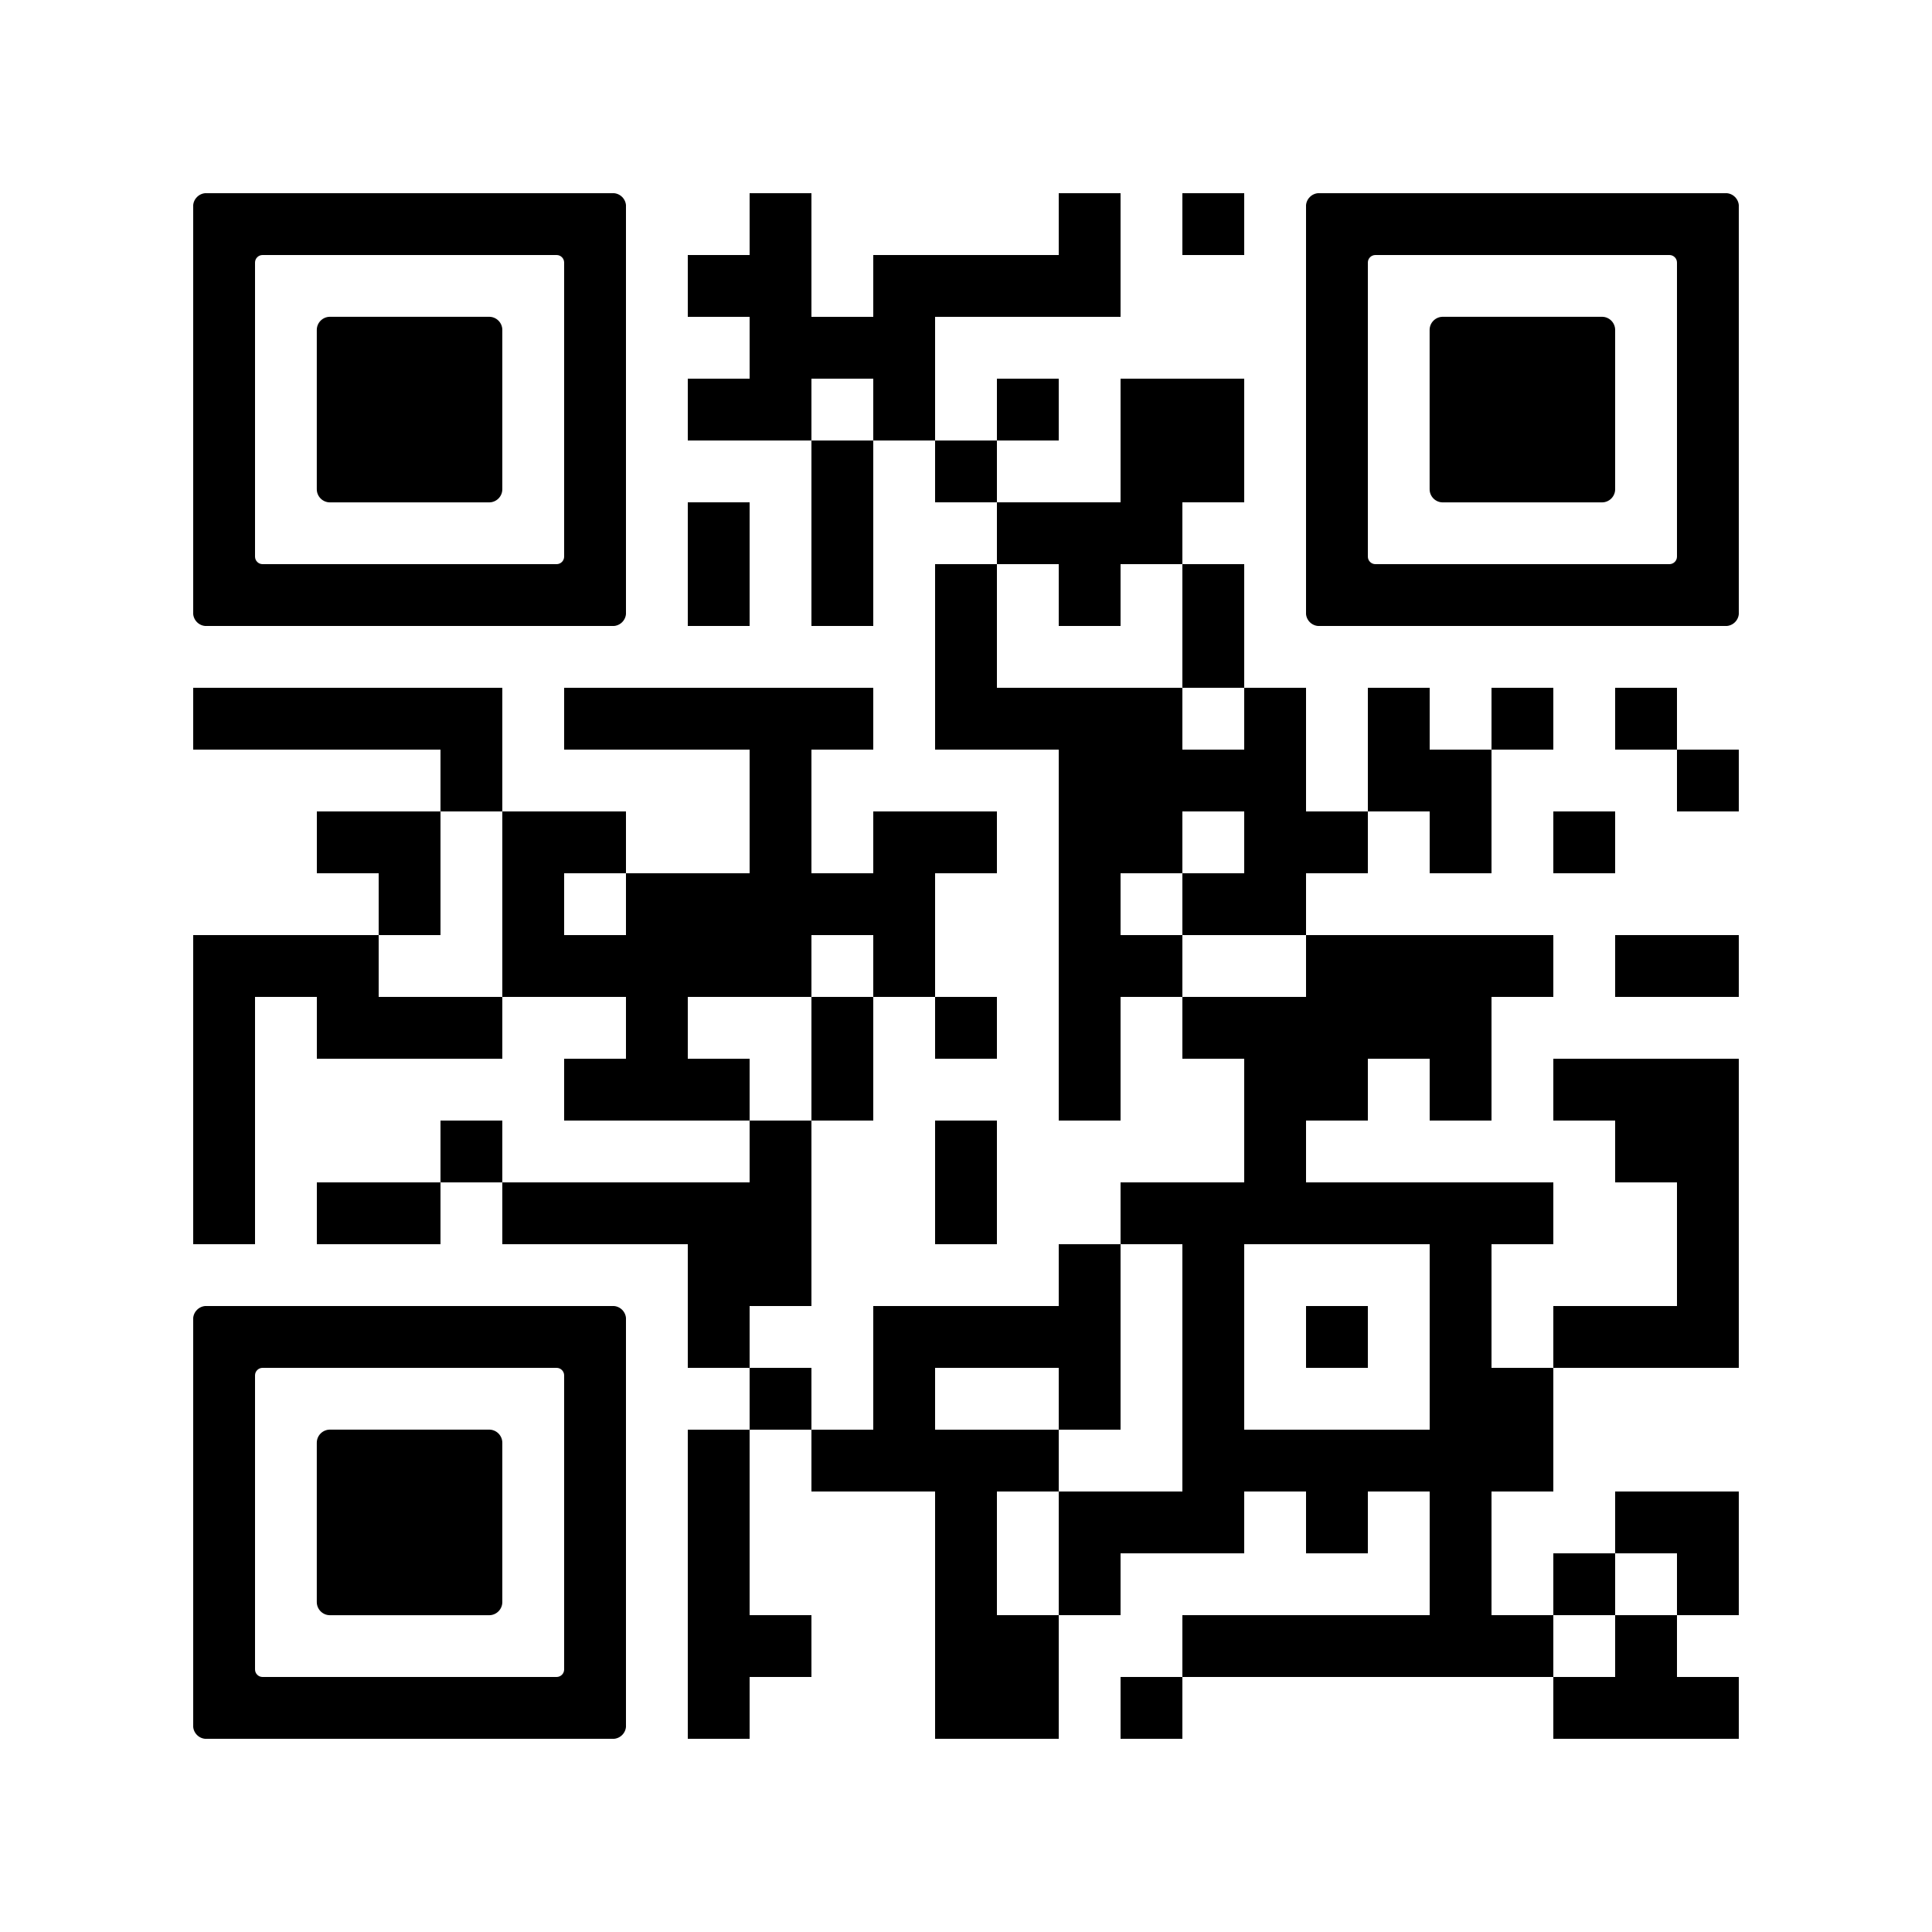
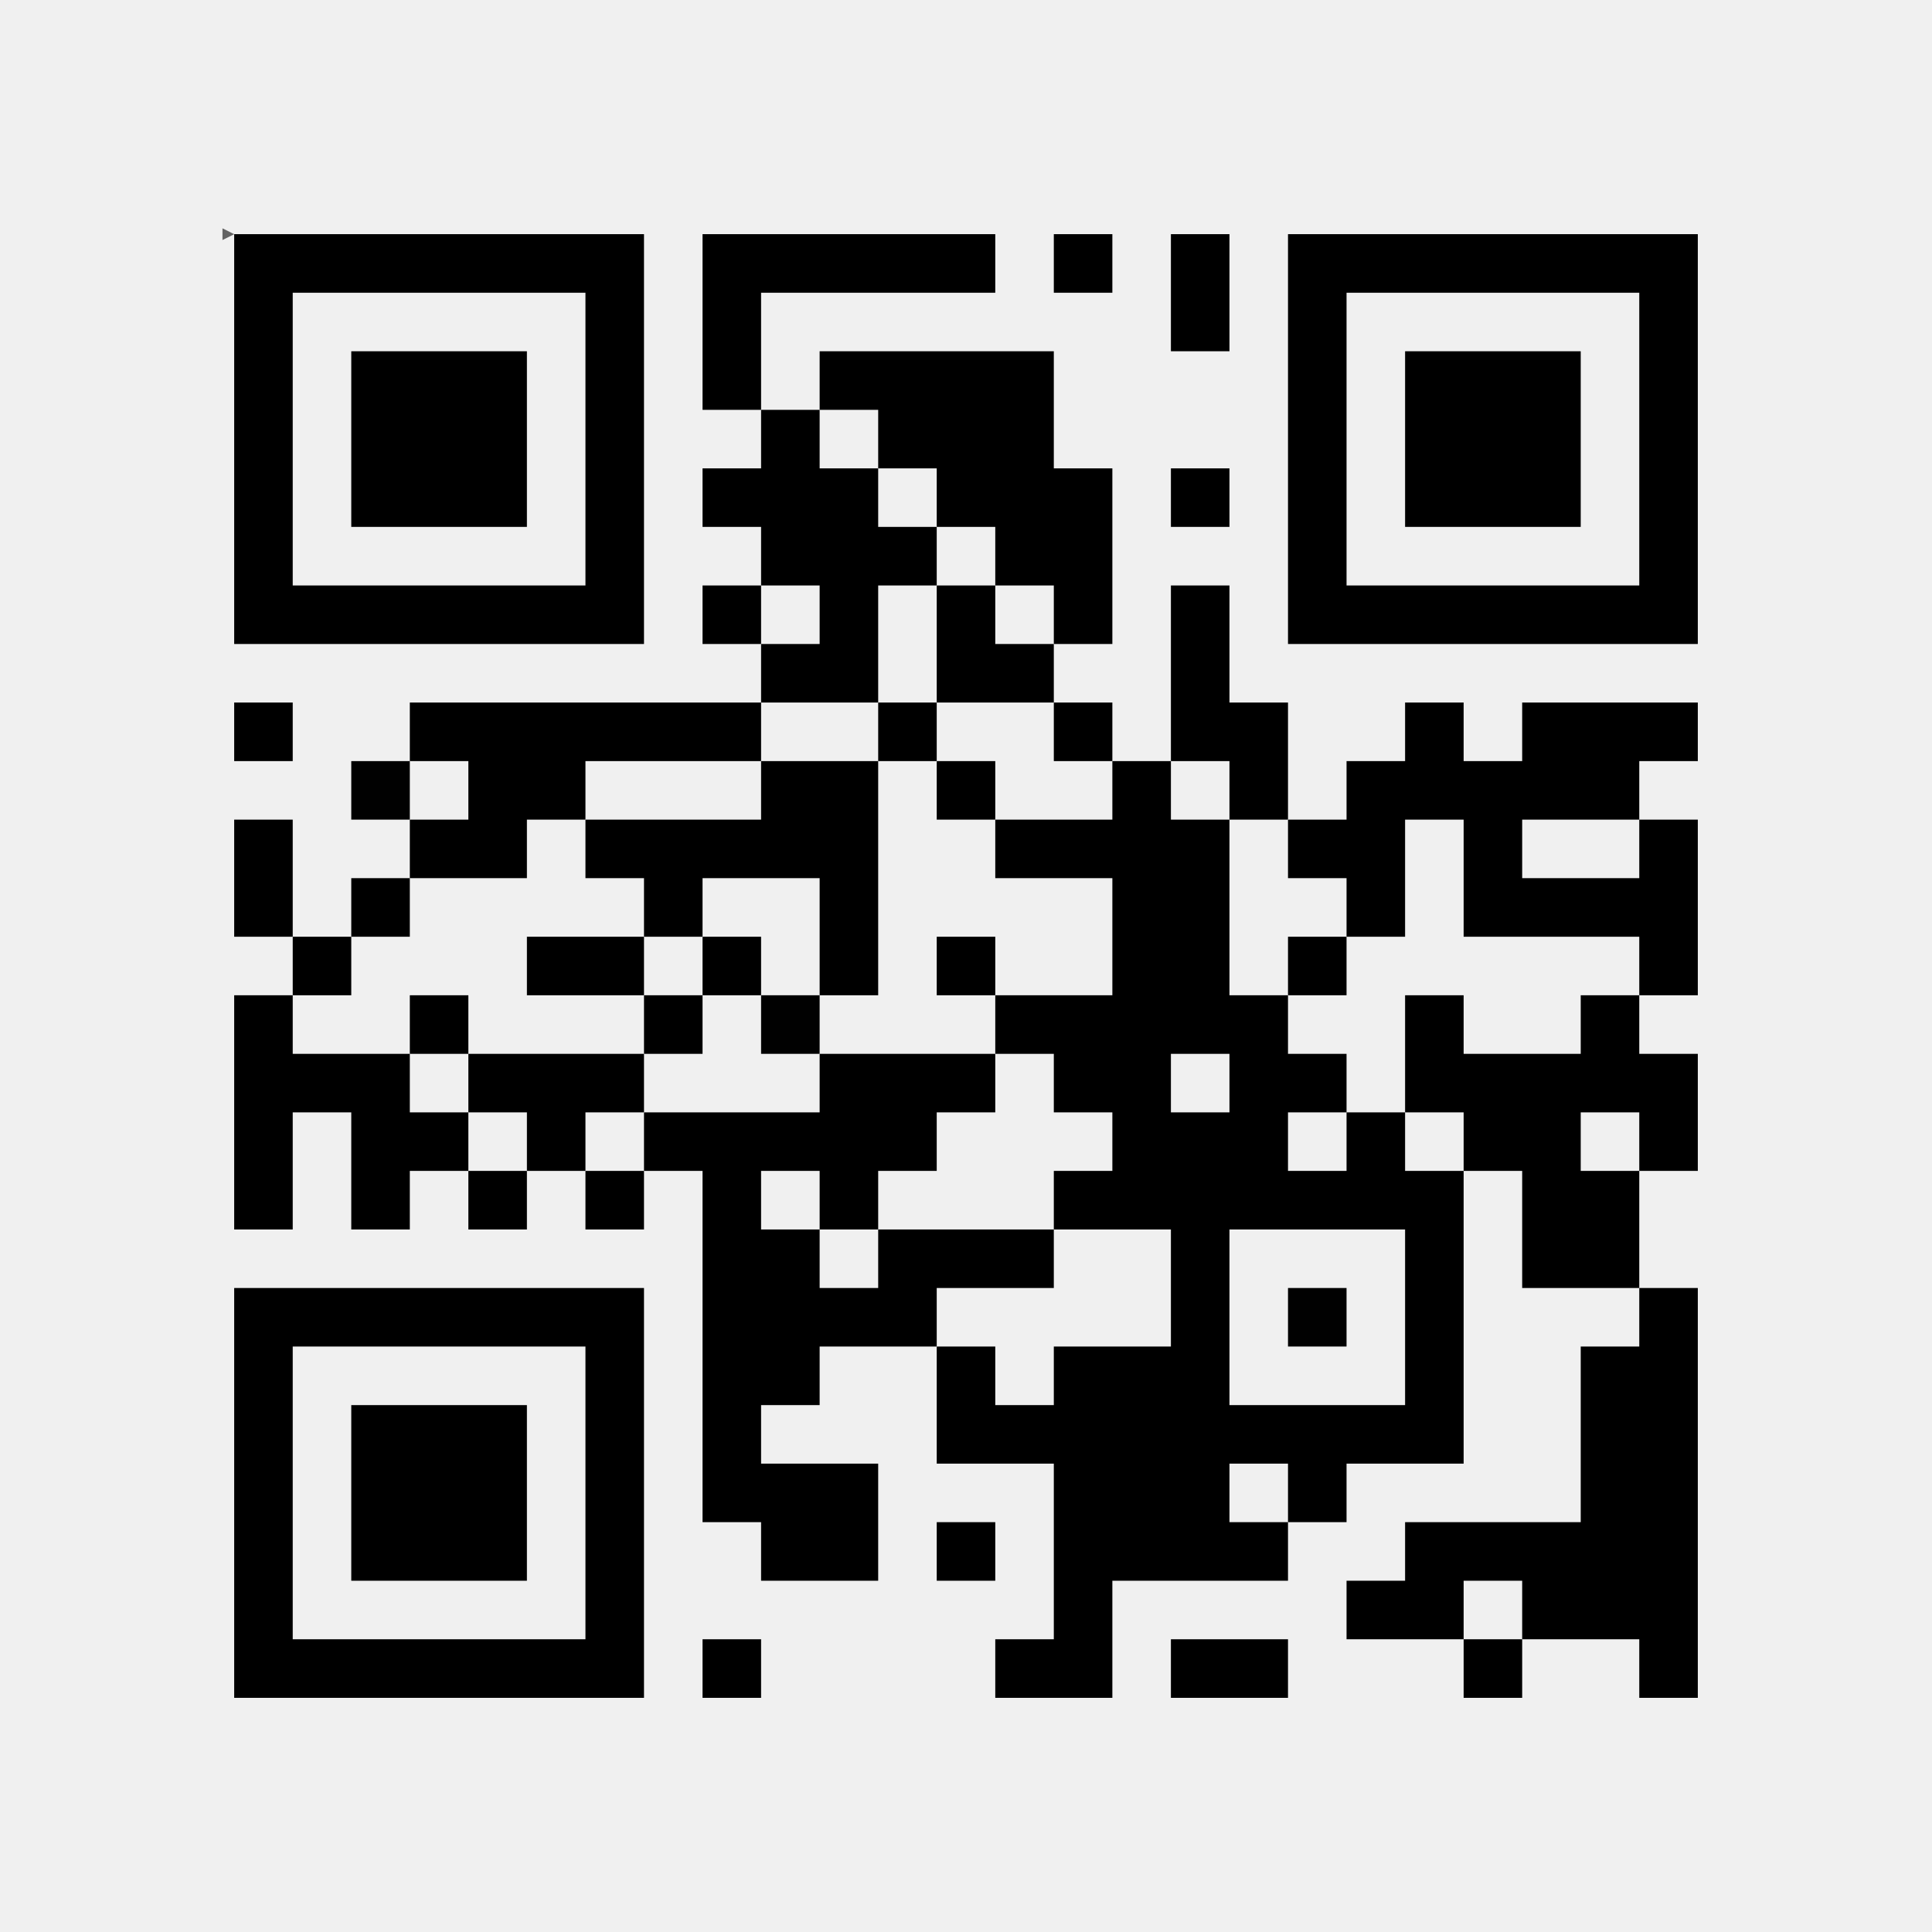
- <svg xmlns="http://www.w3.org/2000/svg" version="1.0" viewBox="0 0 100 100" enable-background="new 0 0 100 100" xml:space="preserve">
-   <svg version="1.1" width="100" height="100" viewBox="0 0 2000 2000" x="0" y="0" shape-rendering="crispEdges">
-     <defs />
-     <rect x="0" y="0" width="2000" height="2000" fill="#ffffff" />
-     <rect x="776" y="200" width="64" height="64" fill="#000000" />
-     <rect x="1096" y="200" width="64" height="64" fill="#000000" />
-     <rect x="1224" y="200" width="64" height="64" fill="#000000" />
-     <rect x="712" y="264" width="64" height="64" fill="#000000" />
-     <rect x="776" y="264" width="64" height="64" fill="#000000" />
-     <rect x="904" y="264" width="64" height="64" fill="#000000" />
-     <rect x="968" y="264" width="64" height="64" fill="#000000" />
-     <rect x="1032" y="264" width="64" height="64" fill="#000000" />
-     <rect x="1096" y="264" width="64" height="64" fill="#000000" />
-     <rect x="776" y="328" width="64" height="64" fill="#000000" />
-     <rect x="840" y="328" width="64" height="64" fill="#000000" />
-     <rect x="904" y="328" width="64" height="64" fill="#000000" />
-     <rect x="712" y="392" width="64" height="64" fill="#000000" />
-     <rect x="776" y="392" width="64" height="64" fill="#000000" />
-     <rect x="904" y="392" width="64" height="64" fill="#000000" />
-     <rect x="1032" y="392" width="64" height="64" fill="#000000" />
-     <rect x="1160" y="392" width="64" height="64" fill="#000000" />
-     <rect x="1224" y="392" width="64" height="64" fill="#000000" />
-     <rect x="840" y="456" width="64" height="64" fill="#000000" />
-     <rect x="968" y="456" width="64" height="64" fill="#000000" />
-     <rect x="1160" y="456" width="64" height="64" fill="#000000" />
-     <rect x="1224" y="456" width="64" height="64" fill="#000000" />
-     <rect x="712" y="520" width="64" height="64" fill="#000000" />
-     <rect x="840" y="520" width="64" height="64" fill="#000000" />
-     <rect x="1032" y="520" width="64" height="64" fill="#000000" />
-     <rect x="1096" y="520" width="64" height="64" fill="#000000" />
-     <rect x="1160" y="520" width="64" height="64" fill="#000000" />
-     <rect x="712" y="584" width="64" height="64" fill="#000000" />
-     <rect x="840" y="584" width="64" height="64" fill="#000000" />
-     <rect x="968" y="584" width="64" height="64" fill="#000000" />
-     <rect x="1096" y="584" width="64" height="64" fill="#000000" />
-     <rect x="1224" y="584" width="64" height="64" fill="#000000" />
-     <rect x="968" y="648" width="64" height="64" fill="#000000" />
-     <rect x="1224" y="648" width="64" height="64" fill="#000000" />
-     <rect x="200" y="712" width="64" height="64" fill="#000000" />
-     <rect x="264" y="712" width="64" height="64" fill="#000000" />
-     <rect x="328" y="712" width="64" height="64" fill="#000000" />
-     <rect x="392" y="712" width="64" height="64" fill="#000000" />
-     <rect x="456" y="712" width="64" height="64" fill="#000000" />
-     <rect x="584" y="712" width="64" height="64" fill="#000000" />
-     <rect x="648" y="712" width="64" height="64" fill="#000000" />
-     <rect x="712" y="712" width="64" height="64" fill="#000000" />
-     <rect x="776" y="712" width="64" height="64" fill="#000000" />
-     <rect x="840" y="712" width="64" height="64" fill="#000000" />
-     <rect x="968" y="712" width="64" height="64" fill="#000000" />
-     <rect x="1032" y="712" width="64" height="64" fill="#000000" />
-     <rect x="1096" y="712" width="64" height="64" fill="#000000" />
-     <rect x="1160" y="712" width="64" height="64" fill="#000000" />
-     <rect x="1288" y="712" width="64" height="64" fill="#000000" />
-     <rect x="1416" y="712" width="64" height="64" fill="#000000" />
-     <rect x="1544" y="712" width="64" height="64" fill="#000000" />
-     <rect x="1672" y="712" width="64" height="64" fill="#000000" />
-     <rect x="456" y="776" width="64" height="64" fill="#000000" />
-     <rect x="776" y="776" width="64" height="64" fill="#000000" />
-     <rect x="1096" y="776" width="64" height="64" fill="#000000" />
-     <rect x="1160" y="776" width="64" height="64" fill="#000000" />
-     <rect x="1224" y="776" width="64" height="64" fill="#000000" />
-     <rect x="1288" y="776" width="64" height="64" fill="#000000" />
-     <rect x="1416" y="776" width="64" height="64" fill="#000000" />
-     <rect x="1480" y="776" width="64" height="64" fill="#000000" />
-     <rect x="1736" y="776" width="64" height="64" fill="#000000" />
-     <rect x="328" y="840" width="64" height="64" fill="#000000" />
-     <rect x="392" y="840" width="64" height="64" fill="#000000" />
-     <rect x="520" y="840" width="64" height="64" fill="#000000" />
-     <rect x="584" y="840" width="64" height="64" fill="#000000" />
-     <rect x="776" y="840" width="64" height="64" fill="#000000" />
-     <rect x="904" y="840" width="64" height="64" fill="#000000" />
-     <rect x="968" y="840" width="64" height="64" fill="#000000" />
-     <rect x="1096" y="840" width="64" height="64" fill="#000000" />
-     <rect x="1160" y="840" width="64" height="64" fill="#000000" />
-     <rect x="1288" y="840" width="64" height="64" fill="#000000" />
-     <rect x="1352" y="840" width="64" height="64" fill="#000000" />
-     <rect x="1480" y="840" width="64" height="64" fill="#000000" />
-     <rect x="1608" y="840" width="64" height="64" fill="#000000" />
-     <rect x="392" y="904" width="64" height="64" fill="#000000" />
-     <rect x="520" y="904" width="64" height="64" fill="#000000" />
-     <rect x="648" y="904" width="64" height="64" fill="#000000" />
-     <rect x="712" y="904" width="64" height="64" fill="#000000" />
-     <rect x="776" y="904" width="64" height="64" fill="#000000" />
-     <rect x="840" y="904" width="64" height="64" fill="#000000" />
-     <rect x="904" y="904" width="64" height="64" fill="#000000" />
-     <rect x="1096" y="904" width="64" height="64" fill="#000000" />
-     <rect x="1224" y="904" width="64" height="64" fill="#000000" />
-     <rect x="1288" y="904" width="64" height="64" fill="#000000" />
-     <rect x="200" y="968" width="64" height="64" fill="#000000" />
-     <rect x="264" y="968" width="64" height="64" fill="#000000" />
-     <rect x="328" y="968" width="64" height="64" fill="#000000" />
-     <rect x="520" y="968" width="64" height="64" fill="#000000" />
-     <rect x="584" y="968" width="64" height="64" fill="#000000" />
-     <rect x="648" y="968" width="64" height="64" fill="#000000" />
-     <rect x="712" y="968" width="64" height="64" fill="#000000" />
-     <rect x="776" y="968" width="64" height="64" fill="#000000" />
-     <rect x="904" y="968" width="64" height="64" fill="#000000" />
-     <rect x="1096" y="968" width="64" height="64" fill="#000000" />
-     <rect x="1160" y="968" width="64" height="64" fill="#000000" />
-     <rect x="1352" y="968" width="64" height="64" fill="#000000" />
-     <rect x="1416" y="968" width="64" height="64" fill="#000000" />
-     <rect x="1480" y="968" width="64" height="64" fill="#000000" />
-     <rect x="1544" y="968" width="64" height="64" fill="#000000" />
-     <rect x="1672" y="968" width="64" height="64" fill="#000000" />
-     <rect x="1736" y="968" width="64" height="64" fill="#000000" />
-     <rect x="200" y="1032" width="64" height="64" fill="#000000" />
-     <rect x="328" y="1032" width="64" height="64" fill="#000000" />
-     <rect x="392" y="1032" width="64" height="64" fill="#000000" />
-     <rect x="456" y="1032" width="64" height="64" fill="#000000" />
-     <rect x="648" y="1032" width="64" height="64" fill="#000000" />
-     <rect x="840" y="1032" width="64" height="64" fill="#000000" />
-     <rect x="968" y="1032" width="64" height="64" fill="#000000" />
-     <rect x="1096" y="1032" width="64" height="64" fill="#000000" />
-     <rect x="1224" y="1032" width="64" height="64" fill="#000000" />
-     <rect x="1288" y="1032" width="64" height="64" fill="#000000" />
-     <rect x="1352" y="1032" width="64" height="64" fill="#000000" />
-     <rect x="1416" y="1032" width="64" height="64" fill="#000000" />
-     <rect x="1480" y="1032" width="64" height="64" fill="#000000" />
-     <rect x="200" y="1096" width="64" height="64" fill="#000000" />
-     <rect x="584" y="1096" width="64" height="64" fill="#000000" />
-     <rect x="648" y="1096" width="64" height="64" fill="#000000" />
-     <rect x="712" y="1096" width="64" height="64" fill="#000000" />
-     <rect x="840" y="1096" width="64" height="64" fill="#000000" />
-     <rect x="1096" y="1096" width="64" height="64" fill="#000000" />
-     <rect x="1288" y="1096" width="64" height="64" fill="#000000" />
-     <rect x="1352" y="1096" width="64" height="64" fill="#000000" />
-     <rect x="1480" y="1096" width="64" height="64" fill="#000000" />
-     <rect x="1608" y="1096" width="64" height="64" fill="#000000" />
-     <rect x="1672" y="1096" width="64" height="64" fill="#000000" />
-     <rect x="1736" y="1096" width="64" height="64" fill="#000000" />
-     <rect x="200" y="1160" width="64" height="64" fill="#000000" />
-     <rect x="456" y="1160" width="64" height="64" fill="#000000" />
-     <rect x="776" y="1160" width="64" height="64" fill="#000000" />
-     <rect x="968" y="1160" width="64" height="64" fill="#000000" />
-     <rect x="1288" y="1160" width="64" height="64" fill="#000000" />
-     <rect x="1672" y="1160" width="64" height="64" fill="#000000" />
-     <rect x="1736" y="1160" width="64" height="64" fill="#000000" />
-     <rect x="200" y="1224" width="64" height="64" fill="#000000" />
-     <rect x="328" y="1224" width="64" height="64" fill="#000000" />
-     <rect x="392" y="1224" width="64" height="64" fill="#000000" />
-     <rect x="520" y="1224" width="64" height="64" fill="#000000" />
-     <rect x="584" y="1224" width="64" height="64" fill="#000000" />
-     <rect x="648" y="1224" width="64" height="64" fill="#000000" />
-     <rect x="712" y="1224" width="64" height="64" fill="#000000" />
-     <rect x="776" y="1224" width="64" height="64" fill="#000000" />
-     <rect x="968" y="1224" width="64" height="64" fill="#000000" />
-     <rect x="1160" y="1224" width="64" height="64" fill="#000000" />
-     <rect x="1224" y="1224" width="64" height="64" fill="#000000" />
-     <rect x="1288" y="1224" width="64" height="64" fill="#000000" />
-     <rect x="1352" y="1224" width="64" height="64" fill="#000000" />
-     <rect x="1416" y="1224" width="64" height="64" fill="#000000" />
-     <rect x="1480" y="1224" width="64" height="64" fill="#000000" />
-     <rect x="1544" y="1224" width="64" height="64" fill="#000000" />
-     <rect x="1736" y="1224" width="64" height="64" fill="#000000" />
-     <rect x="712" y="1288" width="64" height="64" fill="#000000" />
-     <rect x="776" y="1288" width="64" height="64" fill="#000000" />
-     <rect x="1096" y="1288" width="64" height="64" fill="#000000" />
-     <rect x="1224" y="1288" width="64" height="64" fill="#000000" />
-     <rect x="1480" y="1288" width="64" height="64" fill="#000000" />
-     <rect x="1736" y="1288" width="64" height="64" fill="#000000" />
-     <rect x="712" y="1352" width="64" height="64" fill="#000000" />
-     <rect x="904" y="1352" width="64" height="64" fill="#000000" />
-     <rect x="968" y="1352" width="64" height="64" fill="#000000" />
-     <rect x="1032" y="1352" width="64" height="64" fill="#000000" />
-     <rect x="1096" y="1352" width="64" height="64" fill="#000000" />
-     <rect x="1224" y="1352" width="64" height="64" fill="#000000" />
-     <rect x="1352" y="1352" width="64" height="64" fill="#000000" />
-     <rect x="1480" y="1352" width="64" height="64" fill="#000000" />
-     <rect x="1608" y="1352" width="64" height="64" fill="#000000" />
-     <rect x="1672" y="1352" width="64" height="64" fill="#000000" />
-     <rect x="1736" y="1352" width="64" height="64" fill="#000000" />
-     <rect x="776" y="1416" width="64" height="64" fill="#000000" />
-     <rect x="904" y="1416" width="64" height="64" fill="#000000" />
-     <rect x="1096" y="1416" width="64" height="64" fill="#000000" />
-     <rect x="1224" y="1416" width="64" height="64" fill="#000000" />
-     <rect x="1480" y="1416" width="64" height="64" fill="#000000" />
-     <rect x="1544" y="1416" width="64" height="64" fill="#000000" />
-     <rect x="712" y="1480" width="64" height="64" fill="#000000" />
-     <rect x="840" y="1480" width="64" height="64" fill="#000000" />
-     <rect x="904" y="1480" width="64" height="64" fill="#000000" />
-     <rect x="968" y="1480" width="64" height="64" fill="#000000" />
-     <rect x="1032" y="1480" width="64" height="64" fill="#000000" />
-     <rect x="1224" y="1480" width="64" height="64" fill="#000000" />
-     <rect x="1288" y="1480" width="64" height="64" fill="#000000" />
-     <rect x="1352" y="1480" width="64" height="64" fill="#000000" />
-     <rect x="1416" y="1480" width="64" height="64" fill="#000000" />
-     <rect x="1480" y="1480" width="64" height="64" fill="#000000" />
-     <rect x="1544" y="1480" width="64" height="64" fill="#000000" />
-     <rect x="712" y="1544" width="64" height="64" fill="#000000" />
-     <rect x="968" y="1544" width="64" height="64" fill="#000000" />
-     <rect x="1096" y="1544" width="64" height="64" fill="#000000" />
-     <rect x="1160" y="1544" width="64" height="64" fill="#000000" />
-     <rect x="1224" y="1544" width="64" height="64" fill="#000000" />
-     <rect x="1352" y="1544" width="64" height="64" fill="#000000" />
-     <rect x="1480" y="1544" width="64" height="64" fill="#000000" />
-     <rect x="1672" y="1544" width="64" height="64" fill="#000000" />
-     <rect x="1736" y="1544" width="64" height="64" fill="#000000" />
-     <rect x="712" y="1608" width="64" height="64" fill="#000000" />
-     <rect x="968" y="1608" width="64" height="64" fill="#000000" />
-     <rect x="1096" y="1608" width="64" height="64" fill="#000000" />
-     <rect x="1480" y="1608" width="64" height="64" fill="#000000" />
-     <rect x="1608" y="1608" width="64" height="64" fill="#000000" />
-     <rect x="1736" y="1608" width="64" height="64" fill="#000000" />
-     <rect x="712" y="1672" width="64" height="64" fill="#000000" />
-     <rect x="776" y="1672" width="64" height="64" fill="#000000" />
-     <rect x="968" y="1672" width="64" height="64" fill="#000000" />
-     <rect x="1032" y="1672" width="64" height="64" fill="#000000" />
-     <rect x="1224" y="1672" width="64" height="64" fill="#000000" />
-     <rect x="1288" y="1672" width="64" height="64" fill="#000000" />
-     <rect x="1352" y="1672" width="64" height="64" fill="#000000" />
-     <rect x="1416" y="1672" width="64" height="64" fill="#000000" />
-     <rect x="1480" y="1672" width="64" height="64" fill="#000000" />
-     <rect x="1544" y="1672" width="64" height="64" fill="#000000" />
-     <rect x="1672" y="1672" width="64" height="64" fill="#000000" />
-     <rect x="712" y="1736" width="64" height="64" fill="#000000" />
-     <rect x="968" y="1736" width="64" height="64" fill="#000000" />
-     <rect x="1032" y="1736" width="64" height="64" fill="#000000" />
-     <rect x="1160" y="1736" width="64" height="64" fill="#000000" />
-     <rect x="1608" y="1736" width="64" height="64" fill="#000000" />
-     <rect x="1672" y="1736" width="64" height="64" fill="#000000" />
-     <rect x="1736" y="1736" width="64" height="64" fill="#000000" />
-     <svg version="1.1" id="Ebene_1" x="200" y="200" viewBox="0 0 700 700" style="enable-background:new 0 0 700 700;" xml:space="preserve" width="448" height="448" shape-rendering="auto">
-       <path fill="#000000" d="M21.2-0.1C9.5-0.1-0.1,9.5-0.1,21.2v78.8v100v100v100v100v100v78.8c0,11.7,9.5,21.3,21.3,21.3h657.6  c11.7,0,21.3-9.5,21.3-21.3V600V500V400V300V200v-100V21.2c0-11.7-9.5-21.3-21.3-21.3H21.2z M600,200v100v100v100v87.8  c0,6.8-5.5,12.2-12.2,12.2H112.2c-6.8,0-12.2-5.5-12.2-12.2V500V400V300V200v-87.8c0-6.8,5.5-12.2,12.2-12.2h475.6  c6.8,0,12.2,5.5,12.2,12.2V200z" />
-     </svg>
-     <svg version="1.1" id="Ebene_1" x="200" y="200" viewBox="0 0 700 700" style="enable-background:new 0 0 700 700;" xml:space="preserve" width="448" height="448" shape-rendering="auto">
-       <path fill="#000000" d="M500,400V300v-78.8c0-11.7-9.5-21.3-21.3-21.3H221.2c-11.7,0-21.3,9.5-21.3,21.3V300v100v78.8    c0,11.7,9.5,21.3,21.3,21.3h257.5c11.7,0,21.3-9.5,21.3-21.3V400z" />
-     </svg>
-     <svg version="1.1" id="Ebene_1" x="1352" y="200" viewBox="0 0 700 700" style="enable-background:new 0 0 700 700;" xml:space="preserve" width="448" height="448" shape-rendering="auto">
-       <path fill="#000000" d="M21.2-0.1C9.5-0.1-0.1,9.5-0.1,21.2v78.8v100v100v100v100v100v78.8c0,11.7,9.5,21.3,21.3,21.3h657.6  c11.7,0,21.3-9.5,21.3-21.3V600V500V400V300V200v-100V21.2c0-11.7-9.5-21.3-21.3-21.3H21.2z M600,200v100v100v100v87.8  c0,6.8-5.5,12.2-12.2,12.2H112.2c-6.8,0-12.2-5.5-12.2-12.2V500V400V300V200v-87.8c0-6.8,5.5-12.2,12.2-12.2h475.6  c6.8,0,12.2,5.5,12.2,12.2V200z" />
-     </svg>
-     <svg version="1.1" id="Ebene_1" x="1352" y="200" viewBox="0 0 700 700" style="enable-background:new 0 0 700 700;" xml:space="preserve" width="448" height="448" shape-rendering="auto">
-       <path fill="#000000" d="M500,400V300v-78.8c0-11.7-9.5-21.3-21.3-21.3H221.2c-11.7,0-21.3,9.5-21.3,21.3V300v100v78.8    c0,11.7,9.5,21.3,21.3,21.3h257.5c11.7,0,21.3-9.5,21.3-21.3V400z" />
-     </svg>
-     <svg version="1.1" id="Ebene_1" x="200" y="1352" viewBox="0 0 700 700" style="enable-background:new 0 0 700 700;" xml:space="preserve" width="448" height="448" shape-rendering="auto">
-       <path fill="#000000" d="M21.2-0.1C9.5-0.1-0.1,9.5-0.1,21.2v78.8v100v100v100v100v100v78.8c0,11.7,9.5,21.3,21.3,21.3h657.6  c11.7,0,21.3-9.5,21.3-21.3V600V500V400V300V200v-100V21.2c0-11.7-9.5-21.3-21.3-21.3H21.2z M600,200v100v100v100v87.8  c0,6.8-5.5,12.2-12.2,12.2H112.2c-6.8,0-12.2-5.5-12.2-12.2V500V400V300V200v-87.8c0-6.8,5.5-12.2,12.2-12.2h475.6  c6.8,0,12.2,5.5,12.2,12.2V200z" />
-     </svg>
-     <svg version="1.1" id="Ebene_1" x="200" y="1352" viewBox="0 0 700 700" style="enable-background:new 0 0 700 700;" xml:space="preserve" width="448" height="448" shape-rendering="auto">
-       <path fill="#000000" d="M500,400V300v-78.8c0-11.7-9.5-21.3-21.3-21.3H221.2c-11.7,0-21.3,9.5-21.3,21.3V300v100v78.8    c0,11.7,9.5,21.3,21.3,21.3h257.5c11.7,0,21.3-9.5,21.3-21.3V400z" />
-     </svg>
-   </svg>
+ <svg xmlns="http://www.w3.org/2000/svg" version="1.1" width="330" height="330">
+   <path d="M0 0 C3.3 0 6.6 0 10 0 C10 3.3 10 6.6 10 10 C13.3 10 16.6 10 20 10 C20 19.9 20 29.8 20 40 C23.3 40 26.6 40 30 40 C30 43.3 30 46.6 30 50 C33.3 50 36.6 50 40 50 C40 53.3 40 56.6 40 60 C43.3 60 46.6 60 50 60 C50 63.3 50 66.6 50 70 C53.3 70 56.6 70 60 70 C60 86.5 60 103 60 120 C53.4 120 46.8 120 40 120 C40 123.3 40 126.6 40 130 C36.7 130 33.4 130 30 130 C30 133.3 30 136.6 30 140 C20.1 140 10.2 140 0 140 C0 146.6 0 153.2 0 160 C-6.6 160 -13.2 160 -20 160 C-20 156.7 -20 153.4 -20 150 C-16.7 150 -13.4 150 -10 150 C-10 140.1 -10 130.2 -10 120 C-16.6 120 -23.2 120 -30 120 C-30 113.4 -30 106.8 -30 100 C-26.7 100 -23.4 100 -20 100 C-20 103.3 -20 106.6 -20 110 C-16.7 110 -13.4 110 -10 110 C-10 106.7 -10 103.4 -10 100 C-3.4 100 3.2 100 10 100 C10 93.4 10 86.8 10 80 C3.4 80 -3.2 80 -10 80 C-10 76.7 -10 73.4 -10 70 C-6.7 70 -3.4 70 0 70 C0 66.7 0 63.4 0 60 C-3.3 60 -6.6 60 -10 60 C-10 56.7 -10 53.4 -10 50 C-13.3 50 -16.6 50 -20 50 C-20 46.7 -20 43.4 -20 40 C-13.4 40 -6.8 40 0 40 C0 33.4 0 26.8 0 20 C-6.6 20 -13.2 20 -20 20 C-20 16.7 -20 13.4 -20 10 C-13.4 10 -6.8 10 0 10 C0 6.7 0 3.4 0 0 Z M10 50 C10 53.3 10 56.6 10 60 C13.3 60 16.6 60 20 60 C20 56.7 20 53.4 20 50 C16.7 50 13.4 50 10 50 Z M30 60 C30 63.3 30 66.6 30 70 C33.3 70 36.6 70 40 70 C40 66.7 40 63.4 40 60 C36.7 60 33.4 60 30 60 Z M20 80 C20 89.9 20 99.8 20 110 C29.9 110 39.8 110 50 110 C50 100.1 50 90.2 50 80 C40.1 80 30.2 80 20 80 Z M20 120 C20 123.3 20 126.6 20 130 C23.3 130 26.6 130 30 130 C30 126.7 30 123.4 30 120 C26.7 120 23.4 120 20 120 Z " fill="#000000" transform="translate(190,130)" />
+   <path d="M0 0 C9.9 0 19.8 0 30 0 C30 3.3 30 6.6 30 10 C26.7 10 23.4 10 20 10 C20 13.3 20 16.6 20 20 C16.7 20 13.4 20 10 20 C10 23.3 10 26.6 10 30 C19.9 30 29.8 30 40 30 C40 33.3 40 36.6 40 40 C33.4 40 26.8 40 20 40 C20 43.3 20 46.6 20 50 C13.4 50 6.8 50 0 50 C0 53.3 0 56.6 0 60 C-3.3 60 -6.6 60 -10 60 C-10 63.3 -10 66.6 -10 70 C-3.4 70 3.2 70 10 70 C10 76.6 10 83.2 10 90 C3.4 90 -3.2 90 -10 90 C-10 86.7 -10 83.4 -10 80 C-13.3 80 -16.6 80 -20 80 C-20 60.2 -20 40.4 -20 20 C-23.3 20 -26.6 20 -30 20 C-30 16.7 -30 13.4 -30 10 C-20.1 10 -10.2 10 0 10 C0 6.7 0 3.4 0 0 Z M-10 20 C-10 23.3 -10 26.6 -10 30 C-6.7 30 -3.4 30 0 30 C0 26.7 0 23.4 0 20 C-3.3 20 -6.6 20 -10 20 Z M0 30 C0 33.3 0 36.6 0 40 C3.3 40 6.6 40 10 40 C10 36.7 10 33.4 10 30 C6.7 30 3.4 30 0 30 Z " fill="#000000" transform="translate(140,180)" />
+   <path d="M0 0 C23.1 0 46.2 0 70 0 C70 23.1 70 46.2 70 70 C46.9 70 23.8 70 0 70 C0 46.9 0 23.8 0 0 Z M10 10 C10 26.5 10 43 10 60 C26.5 60 43 60 60 60 C60 43.5 60 27 60 10 C43.5 10 27 10 10 10 Z " fill="#000000" transform="translate(40,220)" />
+   <path d="M0 0 C23.1 0 46.2 0 70 0 C70 23.1 70 46.2 70 70 C46.9 70 23.8 70 0 70 C0 46.9 0 23.8 0 0 Z M10 10 C10 26.5 10 43 10 60 C26.5 60 43 60 60 60 C60 43.5 60 27 60 10 C43.5 10 27 10 10 10 Z " fill="#000000" transform="translate(220,40)" />
+   <path d="M0 0 C23.1 0 46.2 0 70 0 C70 23.1 70 46.2 70 70 C46.9 70 23.8 70 0 70 C0 46.9 0 23.8 0 0 Z M10 10 C10 26.5 10 43 10 60 C26.5 60 43 60 60 60 C60 43.5 60 27 60 10 C43.5 10 27 10 10 10 Z " fill="#000000" transform="translate(40,40)" />
+   <path d="M0 0 C3.3 0 6.6 0 10 0 C10 3.3 10 6.6 10 10 C13.3 10 16.6 10 20 10 C20 6.7 20 3.4 20 0 C29.9 0 39.8 0 50 0 C50 3.3 50 6.6 50 10 C46.7 10 43.4 10 40 10 C40 13.3 40 16.6 40 20 C43.3 20 46.6 20 50 20 C50 29.9 50 39.8 50 50 C46.7 50 43.4 50 40 50 C40 46.7 40 43.4 40 40 C30.1 40 20.2 40 10 40 C10 33.4 10 26.8 10 20 C6.7 20 3.4 20 0 20 C0 26.6 0 33.2 0 40 C-3.3 40 -6.6 40 -10 40 C-10 36.7 -10 33.4 -10 30 C-13.3 30 -16.6 30 -20 30 C-20 26.7 -20 23.4 -20 20 C-16.7 20 -13.4 20 -10 20 C-10 16.7 -10 13.4 -10 10 C-6.7 10 -3.4 10 0 10 C0 6.7 0 3.4 0 0 Z M20 20 C20 23.3 20 26.6 20 30 C26.6 30 33.2 30 40 30 C40 26.7 40 23.4 40 20 C33.4 20 26.8 20 20 20 Z " fill="#000000" transform="translate(240,120)" />
+   <path d="M0 0 C3.3 0 6.6 0 10 0 C10 23.1 10 46.2 10 70 C6.7 70 3.4 70 0 70 C0 66.7 0 63.4 0 60 C-6.6 60 -13.2 60 -20 60 C-20 56.7 -20 53.4 -20 50 C-23.3 50 -26.6 50 -30 50 C-30 53.3 -30 56.6 -30 60 C-36.6 60 -43.2 60 -50 60 C-50 56.7 -50 53.4 -50 50 C-46.7 50 -43.4 50 -40 50 C-40 46.7 -40 43.4 -40 40 C-30.1 40 -20.2 40 -10 40 C-10 30.1 -10 20.2 -10 10 C-6.7 10 -3.4 10 0 10 C0 6.7 0 3.4 0 0 Z " fill="#000000" transform="translate(280,220)" />
+   <path d="M0 0 C3.3 0 6.6 0 10 0 C10 3.3 10 6.6 10 10 C16.6 10 23.2 10 30 10 C30 6.7 30 3.4 30 0 C33.3 0 36.6 0 40 0 C40 3.3 40 6.6 40 10 C43.3 10 46.6 10 50 10 C50 16.6 50 23.2 50 30 C46.7 30 43.4 30 40 30 C40 36.6 40 43.2 40 50 C33.4 50 26.8 50 20 50 C20 43.4 20 36.8 20 30 C16.7 30 13.4 30 10 30 C10 26.7 10 23.4 10 20 C6.7 20 3.4 20 0 20 C0 13.4 0 6.8 0 0 Z M30 20 C30 23.3 30 26.6 30 30 C33.3 30 36.6 30 40 30 C40 26.7 40 23.4 40 20 C36.7 20 33.4 20 30 20 Z " fill="#000000" transform="translate(240,170)" />
+   <path d="M0 0 C13.2 0 26.4 0 40 0 C40 6.6 40 13.2 40 20 C43.3 20 46.6 20 50 20 C50 29.9 50 39.8 50 50 C46.7 50 43.4 50 40 50 C40 46.7 40 43.4 40 40 C36.7 40 33.4 40 30 40 C30 36.7 30 33.4 30 30 C26.7 30 23.4 30 20 30 C20 26.7 20 23.4 20 20 C16.7 20 13.4 20 10 20 C10 16.7 10 13.4 10 10 C6.7 10 3.4 10 0 10 C0 6.7 0 3.4 0 0 Z " fill="#000000" transform="translate(140,60)" />
+   <path d="M0 0 C6.6 0 13.2 0 20 0 C20 13.2 20 26.4 20 40 C16.7 40 13.4 40 10 40 C10 33.4 10 26.8 10 20 C3.4 20 -3.2 20 -10 20 C-10 23.3 -10 26.6 -10 30 C-13.3 30 -16.6 30 -20 30 C-20 26.7 -20 23.4 -20 20 C-23.3 20 -26.6 20 -30 20 C-30 16.7 -30 13.4 -30 10 C-20.1 10 -10.2 10 0 10 C0 6.7 0 3.4 0 0 Z " fill="#000000" transform="translate(130,130)" />
+   <path d="M0 0 C19.8 0 39.6 0 60 0 C60 3.3 60 6.6 60 10 C50.1 10 40.2 10 30 10 C30 13.3 30 16.6 30 20 C26.7 20 23.4 20 20 20 C20 23.3 20 26.6 20 30 C13.4 30 6.8 30 0 30 C0 26.7 0 23.4 0 20 C3.3 20 6.6 20 10 20 C10 16.7 10 13.4 10 10 C6.7 10 3.4 10 0 10 C0 6.7 0 3.4 0 0 Z " fill="#000000" transform="translate(70,120)" />
+   <path d="M0 0 C3.3 0 6.6 0 10 0 C10 3.3 10 6.6 10 10 C13.3 10 16.6 10 20 10 C20 13.3 20 16.6 20 20 C23.3 20 26.6 20 30 20 C30 23.3 30 26.6 30 30 C26.7 30 23.4 30 20 30 C20 36.6 20 43.2 20 50 C13.4 50 6.8 50 0 50 C0 46.7 0 43.4 0 40 C3.3 40 6.6 40 10 40 C10 36.7 10 33.4 10 30 C6.7 30 3.4 30 0 30 C0 26.7 0 23.4 0 20 C-3.3 20 -6.6 20 -10 20 C-10 16.7 -10 13.4 -10 10 C-6.7 10 -3.4 10 0 10 C0 6.7 0 3.4 0 0 Z " fill="#000000" transform="translate(130,70)" />
+   <path d="M0 0 C9.9 0 19.8 0 30 0 C30 9.9 30 19.8 30 30 C20.1 30 10.2 30 0 30 C0 20.1 0 10.2 0 0 Z " fill="#000000" transform="translate(60,240)" />
+   <path d="M0 0 C3.3 0 6.6 0 10 0 C10 3.3 10 6.6 10 10 C16.6 10 23.2 10 30 10 C30 13.3 30 16.6 30 20 C33.3 20 36.6 20 40 20 C40 23.3 40 26.6 40 30 C36.7 30 33.4 30 30 30 C30 33.3 30 36.6 30 40 C26.7 40 23.4 40 20 40 C20 33.4 20 26.8 20 20 C16.7 20 13.4 20 10 20 C10 26.6 10 33.2 10 40 C6.7 40 3.4 40 0 40 C0 26.8 0 13.6 0 0 Z " fill="#000000" transform="translate(40,170)" />
+   <path d="M0 0 C9.9 0 19.8 0 30 0 C30 9.9 30 19.8 30 30 C20.1 30 10.2 30 0 30 C0 20.1 0 10.2 0 0 Z " fill="#000000" transform="translate(240,60)" />
+   <path d="M0 0 C9.9 0 19.8 0 30 0 C30 9.9 30 19.8 30 30 C20.1 30 10.2 30 0 30 C0 20.1 0 10.2 0 0 Z " fill="#000000" transform="translate(60,60)" />
+   <path d="M0 0 C16.5 0 33 0 50 0 C50 3.3 50 6.6 50 10 C36.8 10 23.6 10 10 10 C10 16.6 10 23.2 10 30 C6.7 30 3.4 30 0 30 C0 20.1 0 10.2 0 0 Z " fill="#000000" transform="translate(120,40)" />
+   <path d="M0 0 C3.3 0 6.6 0 10 0 C10 6.6 10 13.2 10 20 C13.3 20 16.6 20 20 20 C20 26.6 20 33.2 20 40 C16.7 40 13.4 40 10 40 C10 36.7 10 33.4 10 30 C6.7 30 3.4 30 0 30 C0 20.1 0 10.2 0 0 Z " fill="#000000" transform="translate(200,100)" />
+   <path d="M0 0 C9.9 0 19.8 0 30 0 C30 3.3 30 6.6 30 10 C26.7 10 23.4 10 20 10 C20 13.3 20 16.6 20 20 C16.7 20 13.4 20 10 20 C10 16.7 10 13.4 10 10 C6.7 10 3.4 10 0 10 C0 6.7 0 3.4 0 0 Z " fill="#000000" transform="translate(80,180)" />
+   <path d="M0 0 C3.3 0 6.6 0 10 0 C10 3.3 10 6.6 10 10 C13.3 10 16.6 10 20 10 C20 13.3 20 16.6 20 20 C13.4 20 6.8 20 0 20 C0 13.4 0 6.8 0 0 Z " fill="#000000" transform="translate(160,100)" />
+   <path d="M0 0 C6.6 0 13.2 0 20 0 C20 3.3 20 6.6 20 10 C13.4 10 6.8 10 0 10 C0 6.7 0 3.4 0 0 Z " fill="#000000" transform="translate(200,280)" />
+   <path d="M0 0 C6.6 0 13.2 0 20 0 C20 3.3 20 6.6 20 10 C13.4 10 6.8 10 0 10 C0 6.7 0 3.4 0 0 Z " fill="#000000" transform="translate(90,160)" />
+   <path d="M0 0 C3.3 0 6.6 0 10 0 C10 6.6 10 13.2 10 20 C6.7 20 3.4 20 0 20 C0 13.4 0 6.8 0 0 Z " fill="#000000" transform="translate(40,140)" />
+   <path d="M0 0 C3.3 0 6.6 0 10 0 C10 6.6 10 13.2 10 20 C6.7 20 3.4 20 0 20 C0 13.4 0 6.8 0 0 Z " fill="#000000" transform="translate(200,40)" />
+   <path d="M0 0 C3.3 0 6.6 0 10 0 C10 3.3 10 6.6 10 10 C6.7 10 3.4 10 0 10 C0 6.7 0 3.4 0 0 Z " fill="#000000" transform="translate(250,280)" />
+   <path d="M0 0 C3.3 0 6.6 0 10 0 C10 3.3 10 6.6 10 10 C6.7 10 3.4 10 0 10 C0 6.7 0 3.4 0 0 Z " fill="#000000" transform="translate(120,280)" />
+   <path d="M0 0 C3.3 0 6.6 0 10 0 C10 3.3 10 6.6 10 10 C6.7 10 3.4 10 0 10 C0 6.7 0 3.4 0 0 Z " fill="#000000" transform="translate(160,260)" />
+   <path d="M0 0 C3.3 0 6.6 0 10 0 C10 3.3 10 6.6 10 10 C6.7 10 3.4 10 0 10 C0 6.7 0 3.4 0 0 Z " fill="#010101" transform="translate(220,220)" />
+   <path d="M0 0 C3.3 0 6.6 0 10 0 C10 3.3 10 6.6 10 10 C6.7 10 3.4 10 0 10 C0 6.7 0 3.4 0 0 Z " fill="#000000" transform="translate(100,200)" />
+   <path d="M0 0 C3.3 0 6.6 0 10 0 C10 3.3 10 6.6 10 10 C6.7 10 3.4 10 0 10 C0 6.7 0 3.4 0 0 Z " fill="#000000" transform="translate(80,200)" />
+   <path d="M0 0 C3.3 0 6.6 0 10 0 C10 3.3 10 6.6 10 10 C6.7 10 3.4 10 0 10 C0 6.7 0 3.4 0 0 Z " fill="#010101" transform="translate(130,170)" />
+   <path d="M0 0 C3.3 0 6.6 0 10 0 C10 3.3 10 6.6 10 10 C6.7 10 3.4 10 0 10 C0 6.7 0 3.4 0 0 Z " fill="#000000" transform="translate(110,170)" />
+   <path d="M0 0 C3.3 0 6.6 0 10 0 C10 3.3 10 6.6 10 10 C6.7 10 3.4 10 0 10 C0 6.7 0 3.4 0 0 Z " fill="#000000" transform="translate(70,170)" />
+   <path d="M0 0 C3.3 0 6.6 0 10 0 C10 3.3 10 6.6 10 10 C6.7 10 3.4 10 0 10 C0 6.7 0 3.4 0 0 Z " fill="#000000" transform="translate(220,160)" />
+   <path d="M0 0 C3.3 0 6.6 0 10 0 C10 3.3 10 6.6 10 10 C6.7 10 3.4 10 0 10 C0 6.7 0 3.4 0 0 Z " fill="#000000" transform="translate(160,160)" />
+   <path d="M0 0 C3.3 0 6.6 0 10 0 C10 3.3 10 6.6 10 10 C6.7 10 3.4 10 0 10 C0 6.7 0 3.4 0 0 Z " fill="#000000" transform="translate(120,160)" />
+   <path d="M0 0 C3.3 0 6.6 0 10 0 C10 3.3 10 6.6 10 10 C6.7 10 3.4 10 0 10 C0 6.7 0 3.4 0 0 Z " fill="#000000" transform="translate(50,160)" />
+   <path d="M0 0 C3.3 0 6.6 0 10 0 C10 3.3 10 6.6 10 10 C6.7 10 3.4 10 0 10 C0 6.7 0 3.4 0 0 Z " fill="#000000" transform="translate(60,150)" />
+   <path d="M0 0 C3.3 0 6.6 0 10 0 C10 3.3 10 6.6 10 10 C6.7 10 3.4 10 0 10 C0 6.7 0 3.4 0 0 Z " fill="#000000" transform="translate(160,130)" />
+   <path d="M0 0 C3.3 0 6.6 0 10 0 C10 3.3 10 6.6 10 10 C6.7 10 3.4 10 0 10 C0 6.7 0 3.4 0 0 Z " fill="#010101" transform="translate(60,130)" />
+   <path d="M0 0 C3.3 0 6.6 0 10 0 C10 3.3 10 6.6 10 10 C6.7 10 3.4 10 0 10 C0 6.7 0 3.4 0 0 Z " fill="#000000" transform="translate(180,120)" />
+   <path d="M0 0 C3.3 0 6.6 0 10 0 C10 3.3 10 6.6 10 10 C6.7 10 3.4 10 0 10 C0 6.7 0 3.4 0 0 Z " fill="#000000" transform="translate(150,120)" />
+   <path d="M0 0 C3.3 0 6.6 0 10 0 C10 3.3 10 6.6 10 10 C6.7 10 3.4 10 0 10 C0 6.7 0 3.4 0 0 Z " fill="#000000" transform="translate(40,120)" />
+   <path d="M0 0 C3.3 0 6.6 0 10 0 C10 3.3 10 6.6 10 10 C6.7 10 3.4 10 0 10 C0 6.7 0 3.4 0 0 Z " fill="#000000" transform="translate(120,100)" />
+   <path d="M0 0 C3.3 0 6.6 0 10 0 C10 3.3 10 6.6 10 10 C6.7 10 3.4 10 0 10 C0 6.7 0 3.4 0 0 Z " fill="#000000" transform="translate(200,80)" />
+   <path d="M0 0 C3.3 0 6.6 0 10 0 C10 3.3 10 6.6 10 10 C6.7 10 3.4 10 0 10 C0 6.7 0 3.4 0 0 Z " fill="#000000" transform="translate(180,40)" />
+   <path d="M0 0 C0.99 0.495 0.99 0.495 2 1 C1.01 1.495 1.01 1.495 0 2 C0 1.34 0 0.68 0 0 Z " fill="#626262" transform="translate(38,39)" />
+   <path d="" fill="#000000" transform="translate(0,0)" />
</svg>
